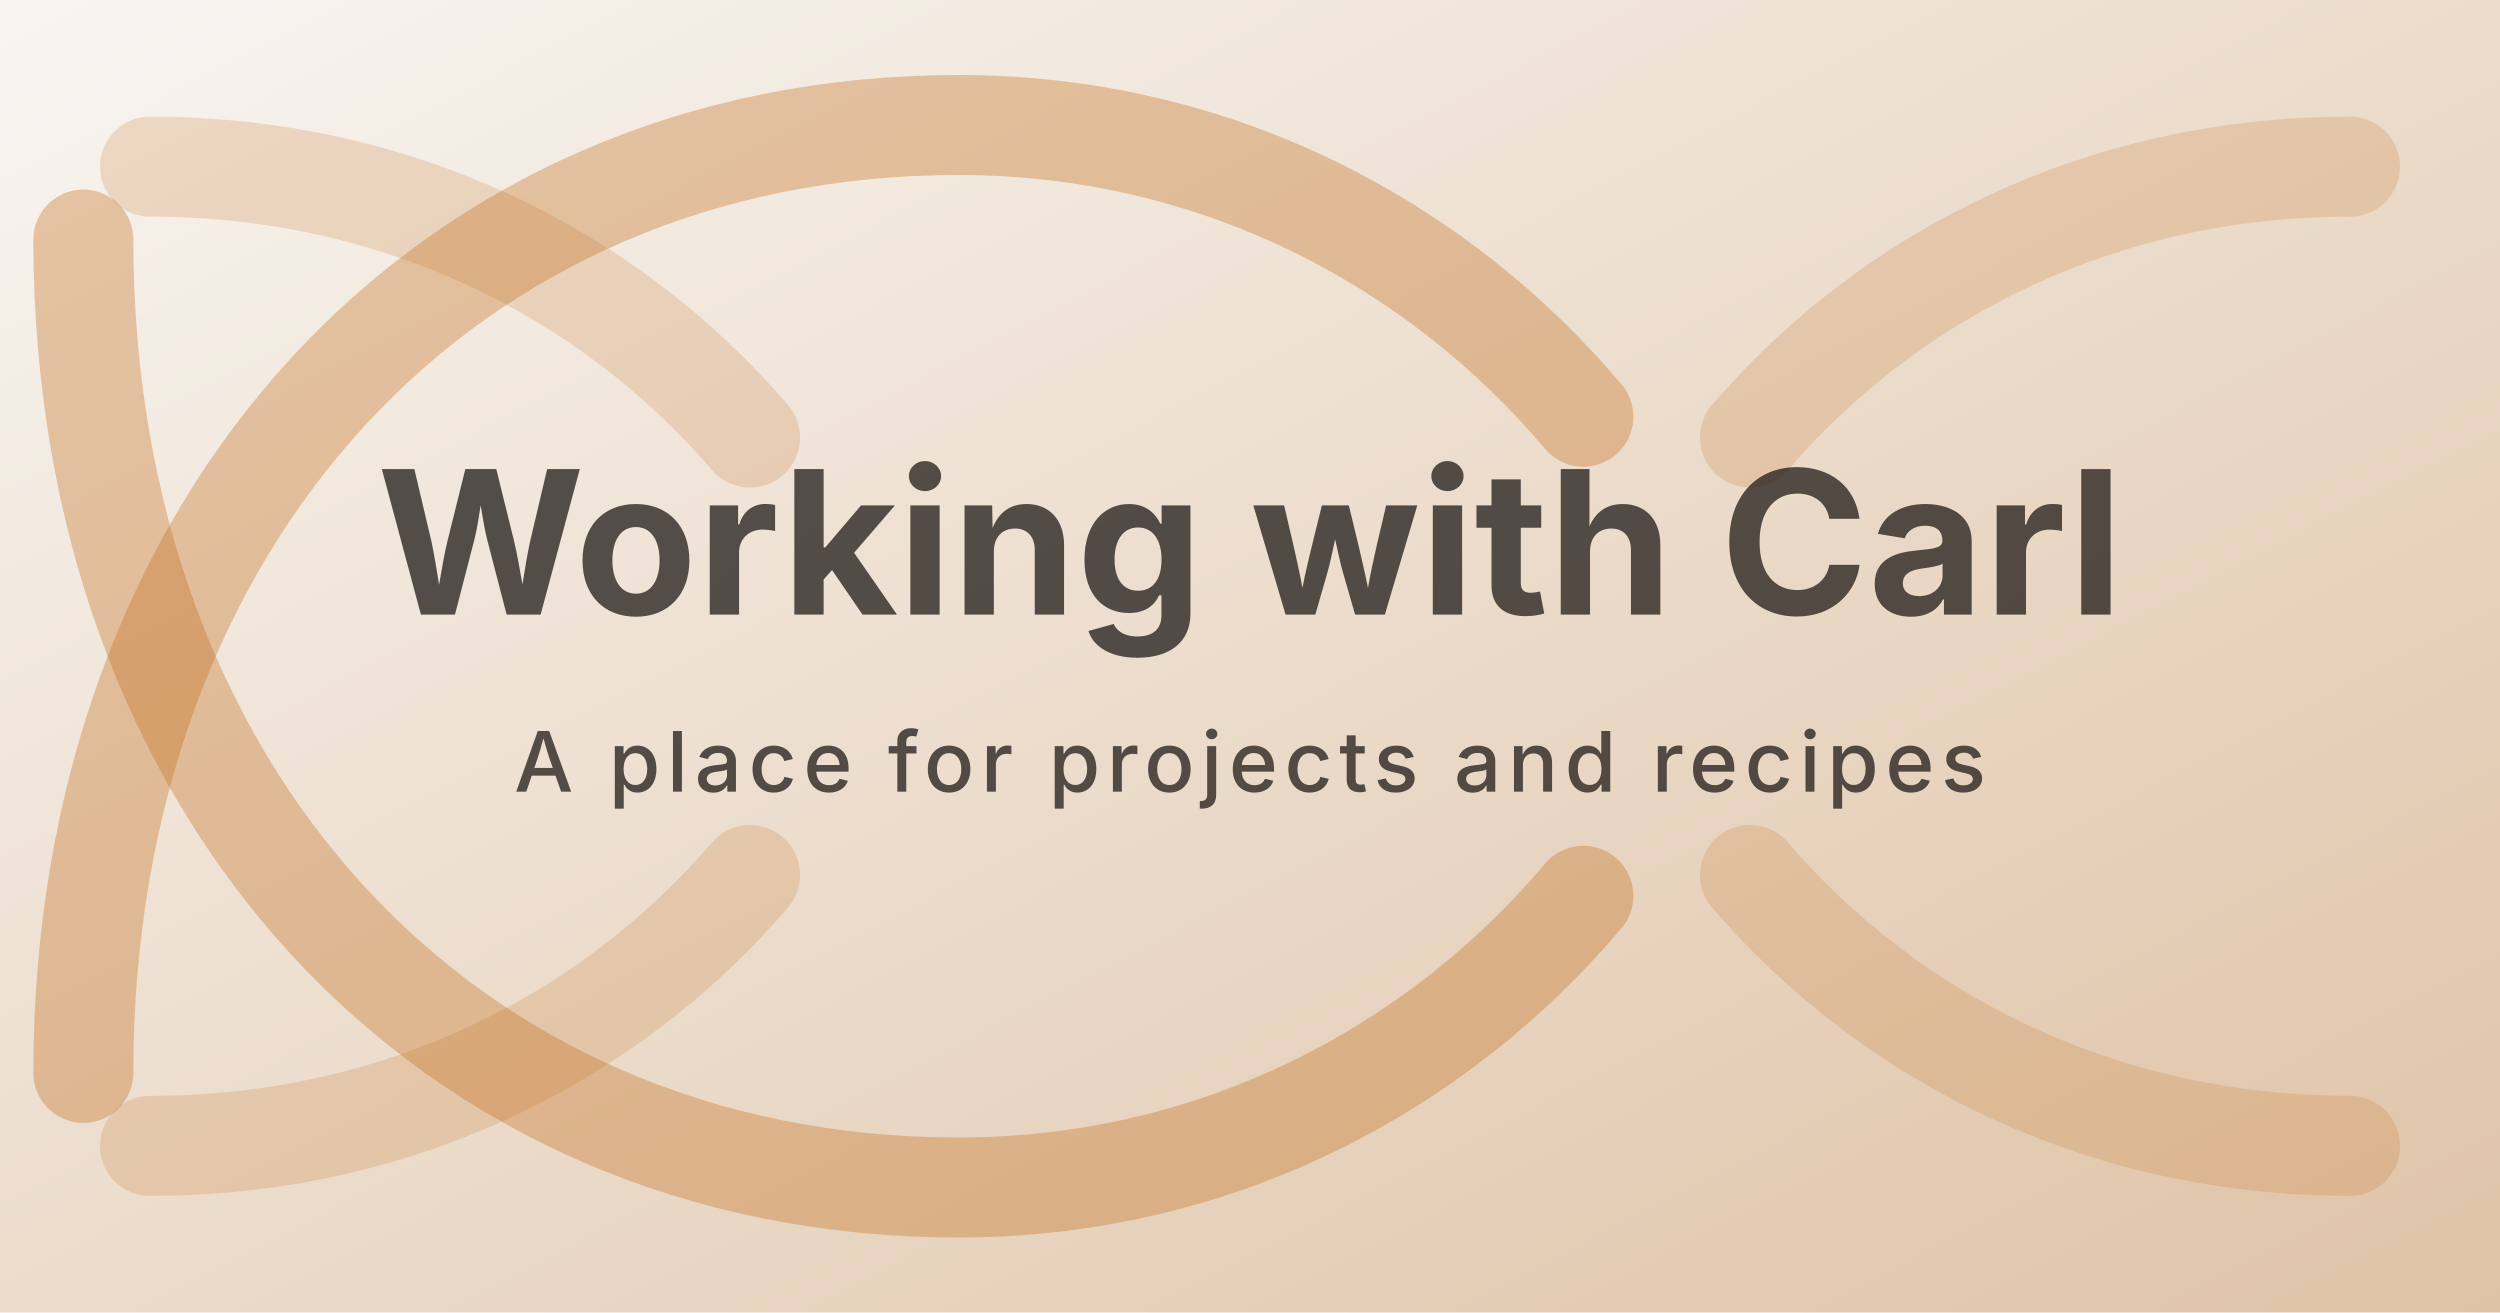
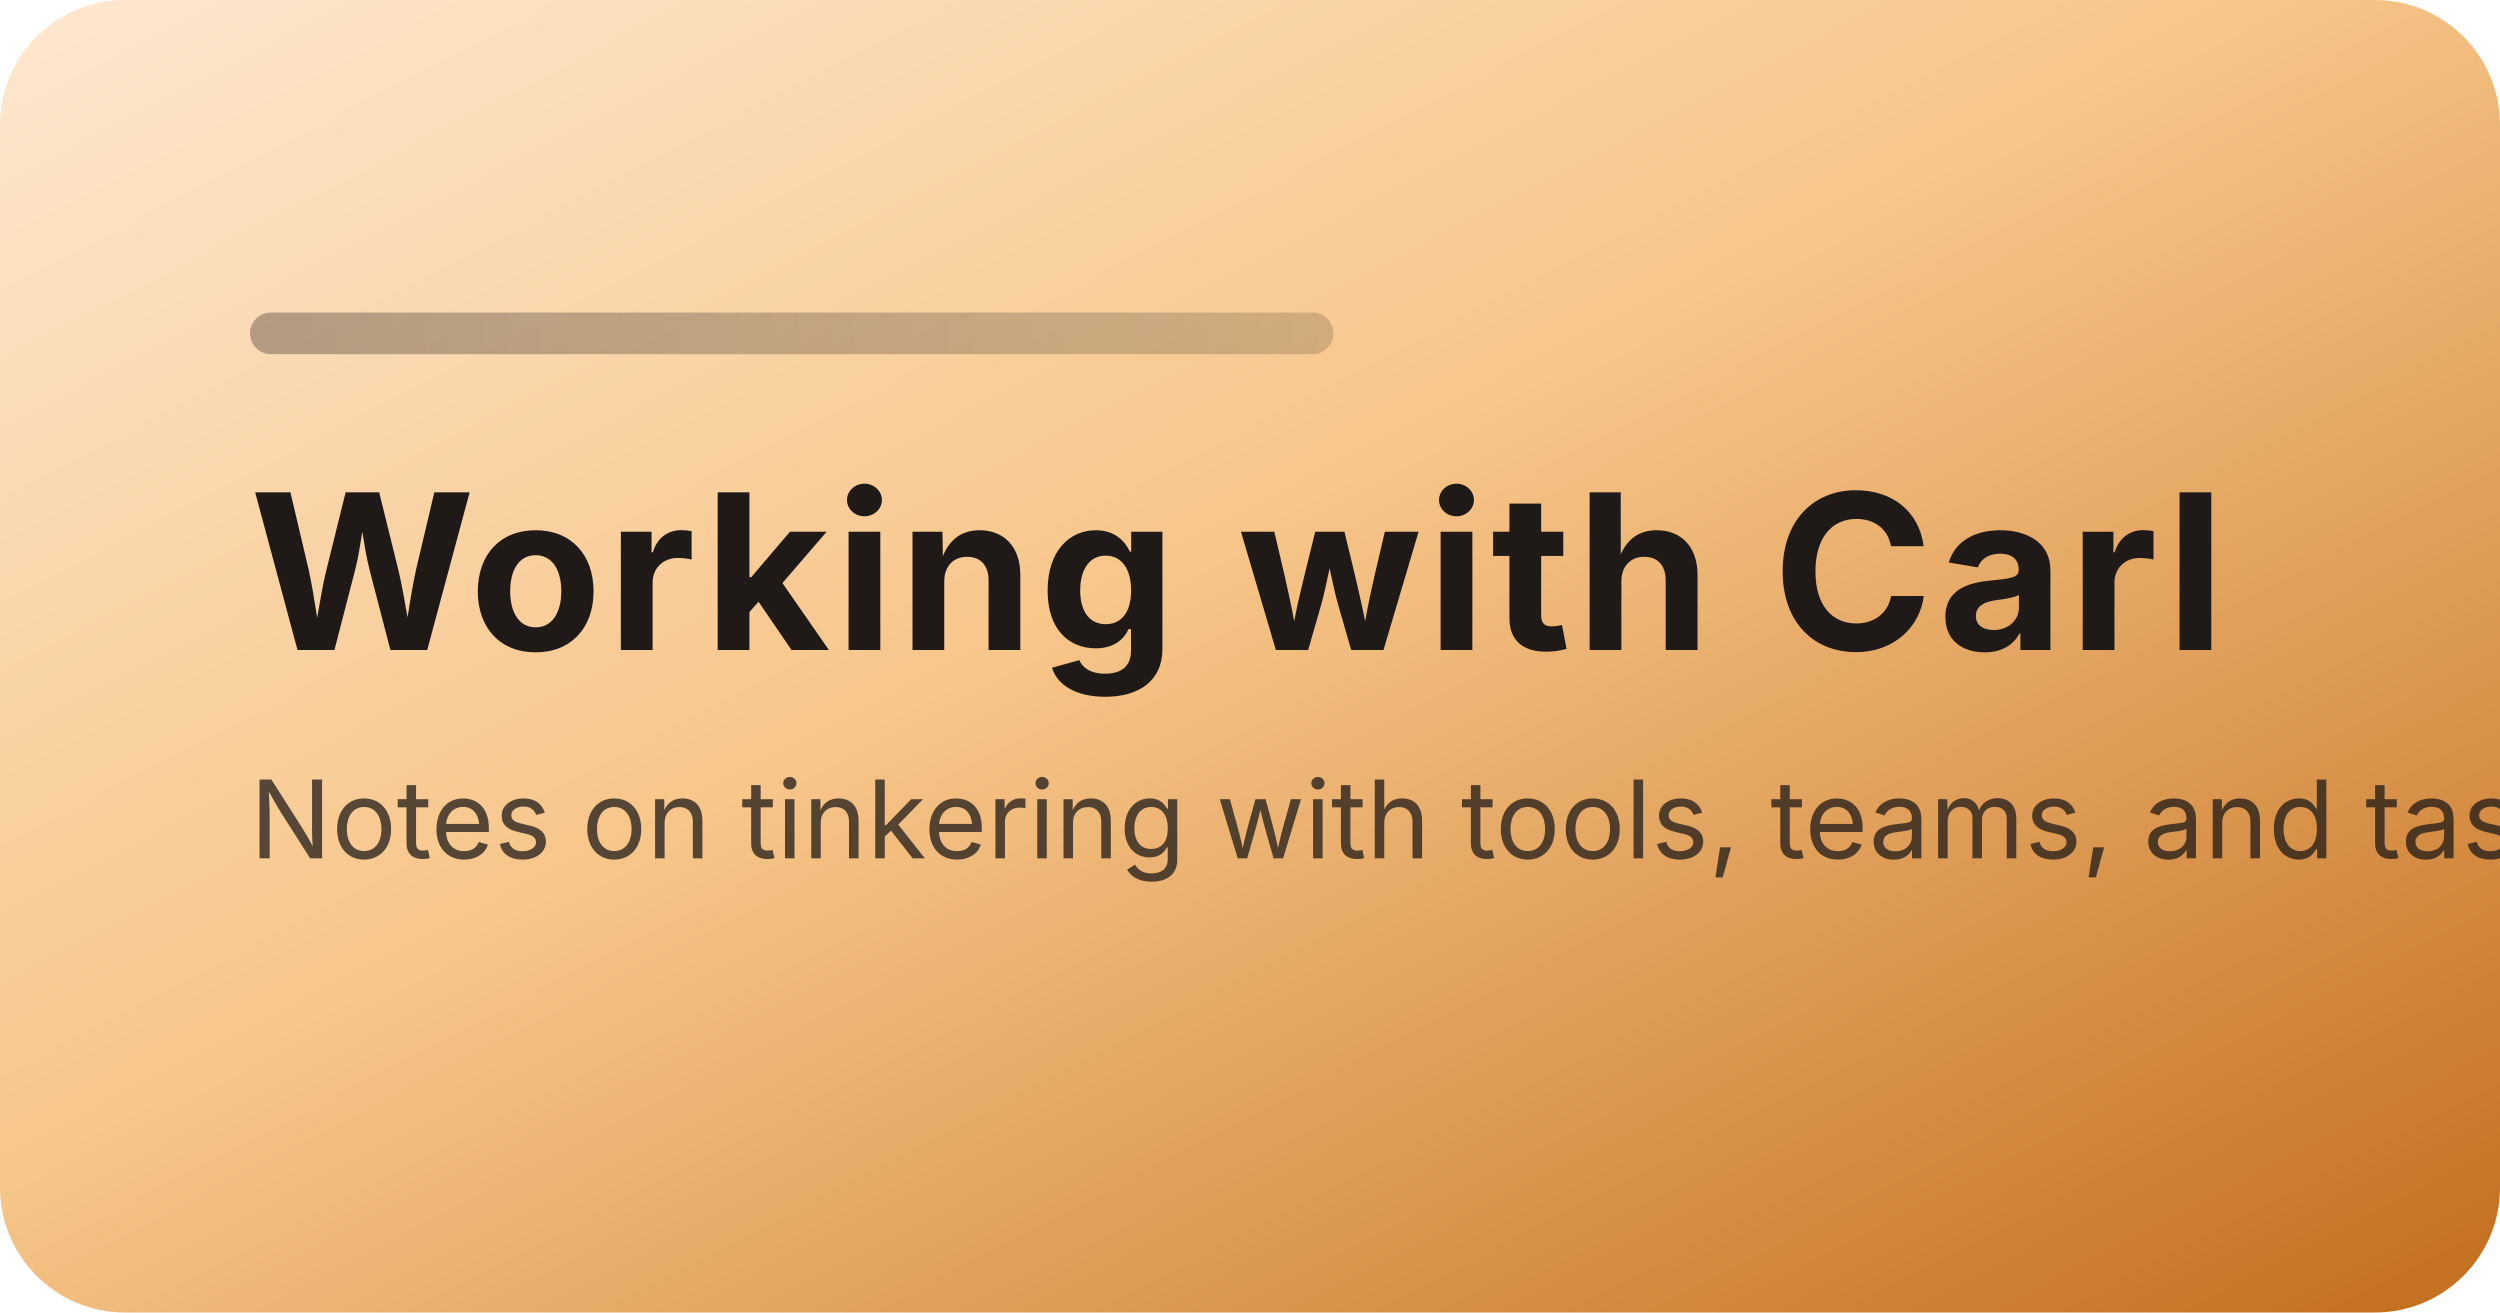
- <svg xmlns="http://www.w3.org/2000/svg" viewBox="0 0 1200 630" role="img" aria-label="Working with Carl default graphic">
+ <svg xmlns="http://www.w3.org/2000/svg" viewBox="0 0 1200 630" role="img" aria-labelledby="title desc">
  <defs>
-     <linearGradient id="bg" x1="0%" x2="100%" y1="0%" y2="100%">
-       <stop offset="0%" stop-color="#f8f5f1" />
-       <stop offset="100%" stop-color="#dfc3a6" />
+     <linearGradient id="bg" x1="0%" y1="0%" x2="100%" y2="100%">
+       <stop offset="0%" stop-color="#fde8d0" />
+       <stop offset="45%" stop-color="#f7c68a" />
+       <stop offset="100%" stop-color="#c26d1c" />
+     </linearGradient>
+     <linearGradient id="accent" x1="0%" y1="0%" x2="100%" y2="0%">
+       <stop offset="0%" stop-color="#1f1a17" stop-opacity="0.82" />
+       <stop offset="100%" stop-color="#1f1a17" stop-opacity="0.45" />
    </linearGradient>
  </defs>
-   <rect width="1200" height="630" fill="url(#bg)" />
-   <g fill="none" stroke="#c26d1c" stroke-width="48" stroke-linecap="round" stroke-linejoin="round">
-     <path d="M360 210c-67-78-168-130-288-130" opacity="0.2" />
-     <path d="M840 210c67-78 168-130 288-130" opacity="0.2" />
-     <path d="M840 420c67 78 168 130 288 130" opacity="0.2" />
-     <path d="M360 420c-67 78-168 130-288 130" opacity="0.2" />
-     <path d="M760 200c-70-83-176-140-300-140-247 0-420 190-420 455" opacity="0.35" />
-     <path d="M760 430c-70 83-176 140-300 140-247 0-420-190-420-455" opacity="0.35" />
-   </g>
-   <g fill="#1f1a17" opacity="0.75">
-     <text x="600" y="295" text-anchor="middle" font-family="'Inter var', 'Inter', -apple-system, BlinkMacSystemFont, 'Segoe UI', sans-serif" font-size="96" font-weight="700">Working with Carl</text>
-     <text x="600" y="380" text-anchor="middle" font-family="'Inter var', 'Inter', -apple-system, BlinkMacSystemFont, 'Segoe UI', sans-serif" font-size="40" font-weight="500" letter-spacing="0.08em">A place for projects and recipes</text>
+   <rect width="1200" height="630" fill="url(#bg)" rx="60" />
+   <g transform="translate(120 150)" fill="#1f1a17">
+     <rect width="520" height="20" rx="10" fill="url(#accent)" opacity="0.4" />
+     <text y="162" font-family="'Inter', 'Segoe UI', Arial, sans-serif" font-size="104" font-weight="700" letter-spacing="2.5" fill="#1f1a17">
+       Working with Carl
+     </text>
+     <text y="262" font-family="'Inter', 'Segoe UI', Arial, sans-serif" font-size="52" font-weight="400" fill="#1f1a17" opacity="0.75">
+       Notes on tinkering with tools, teams, and taste.
+     </text>
  </g>
</svg>
